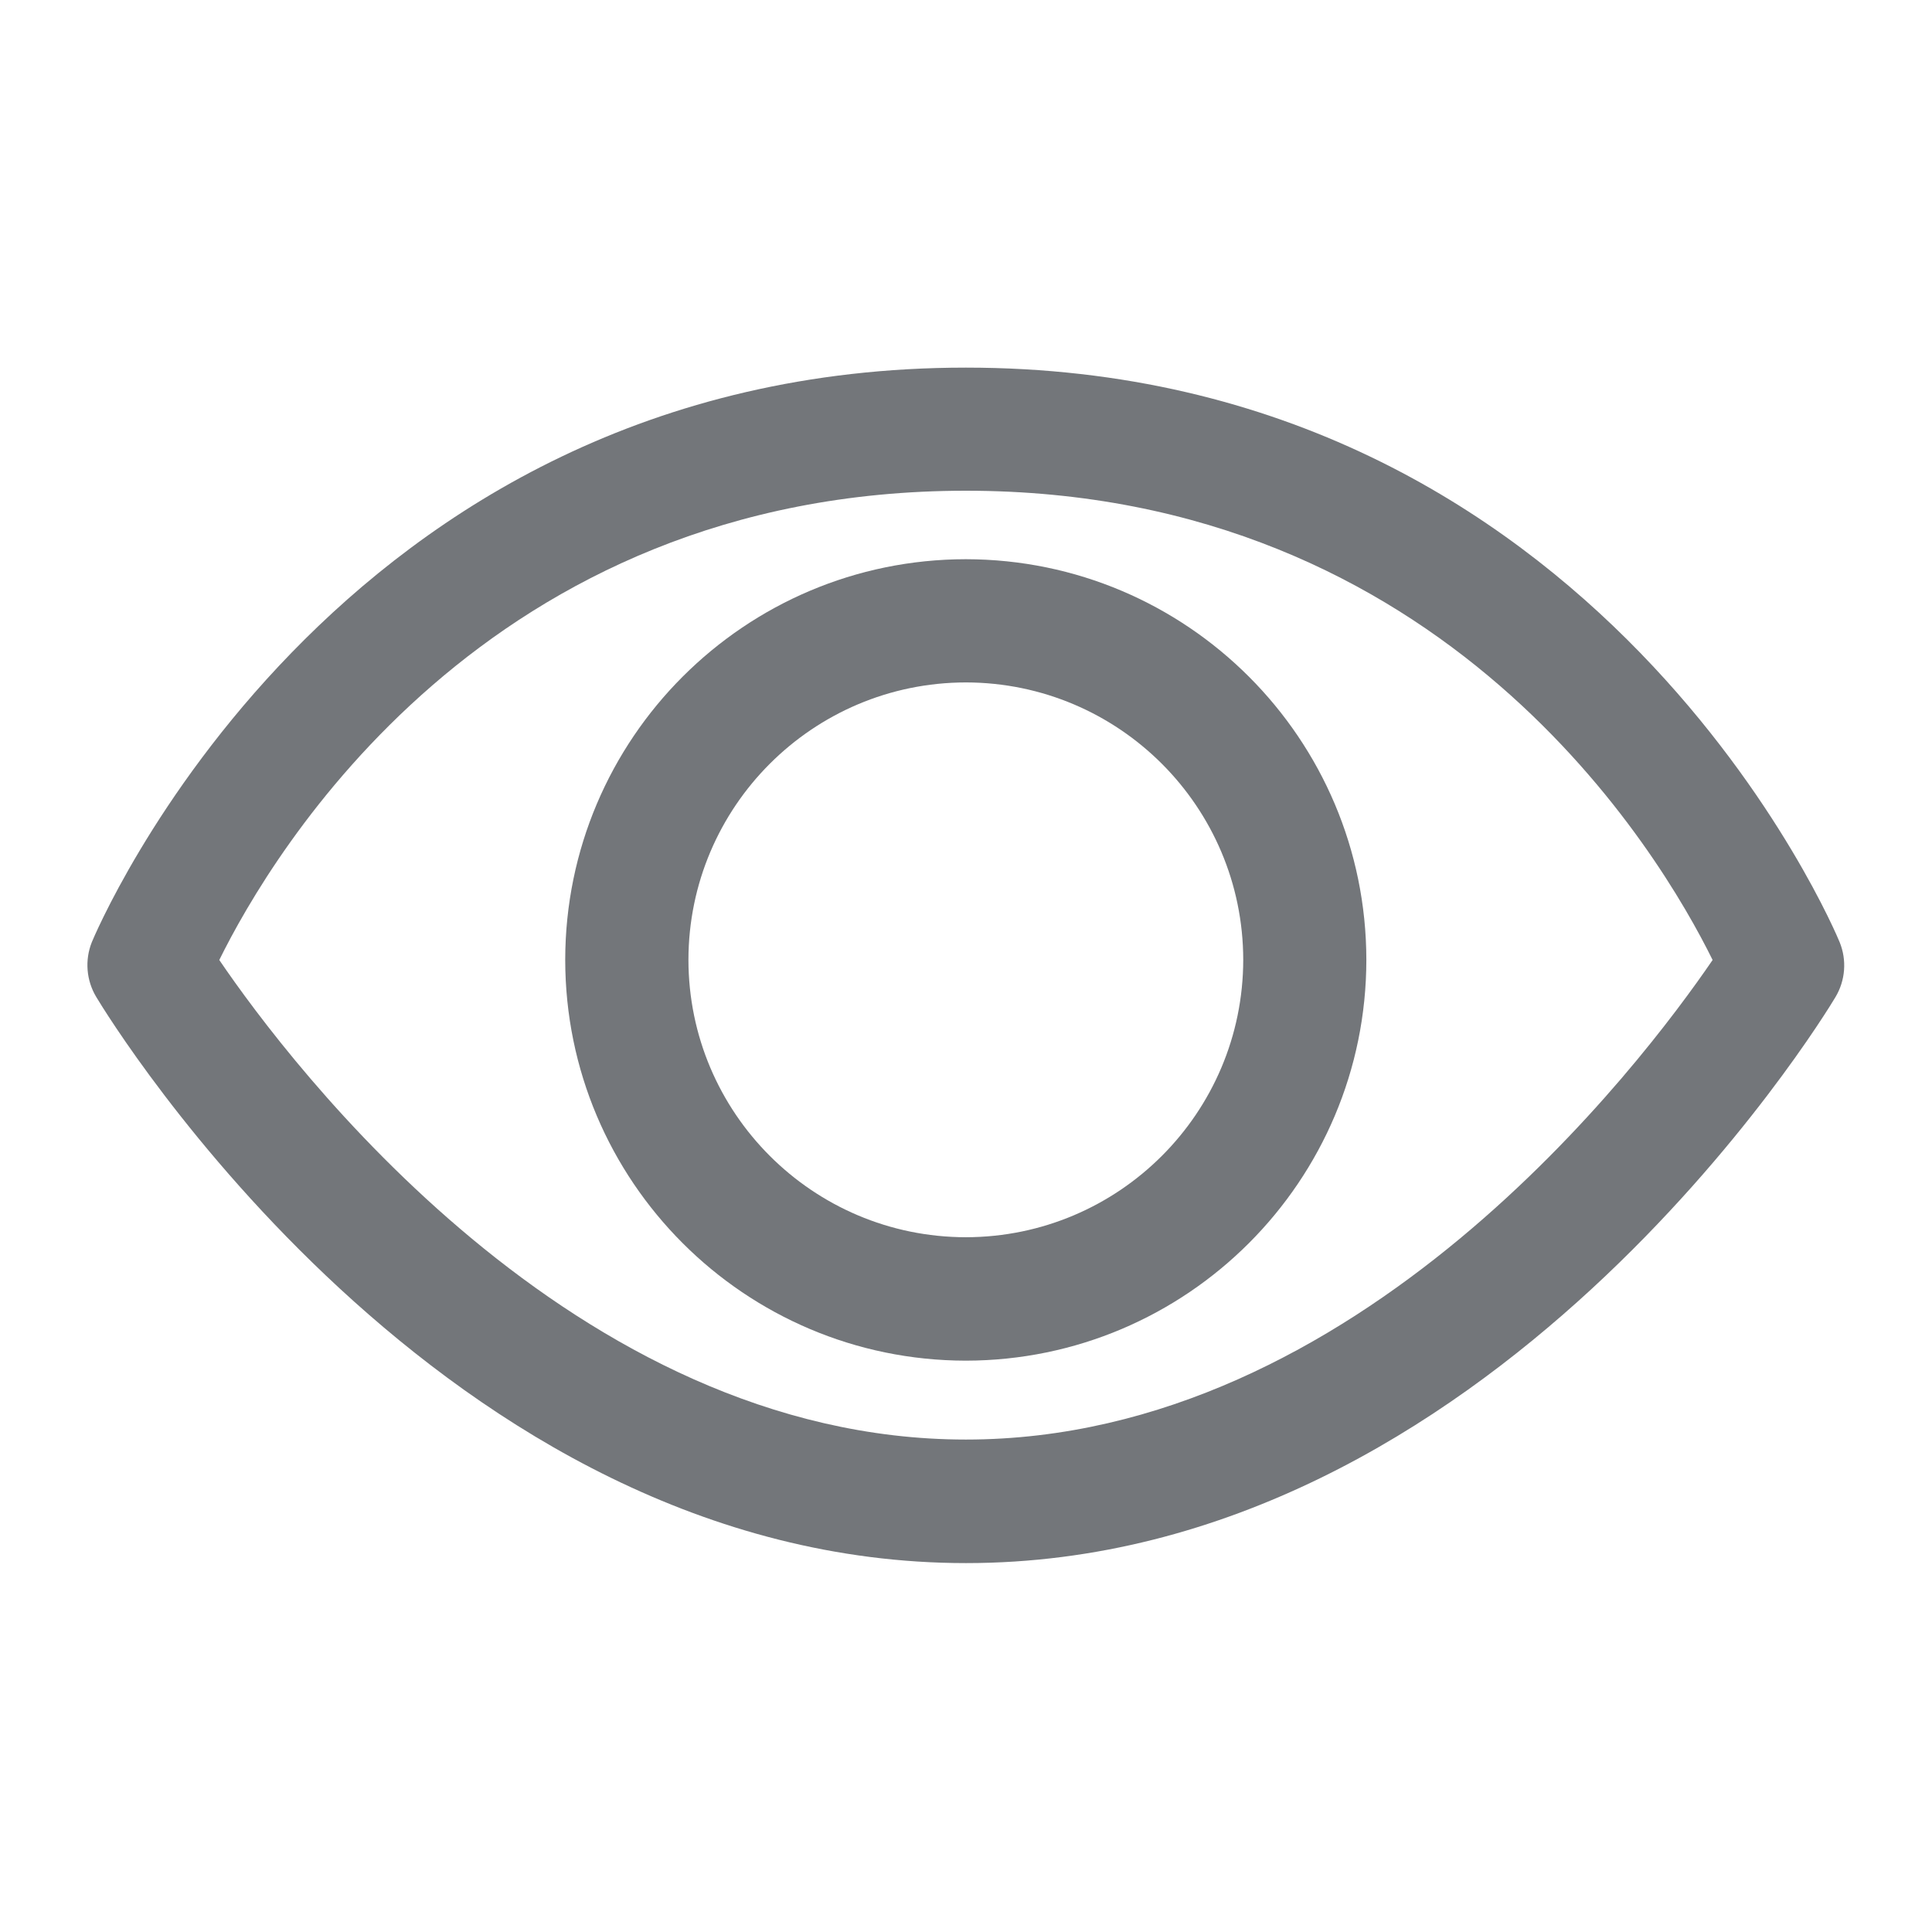
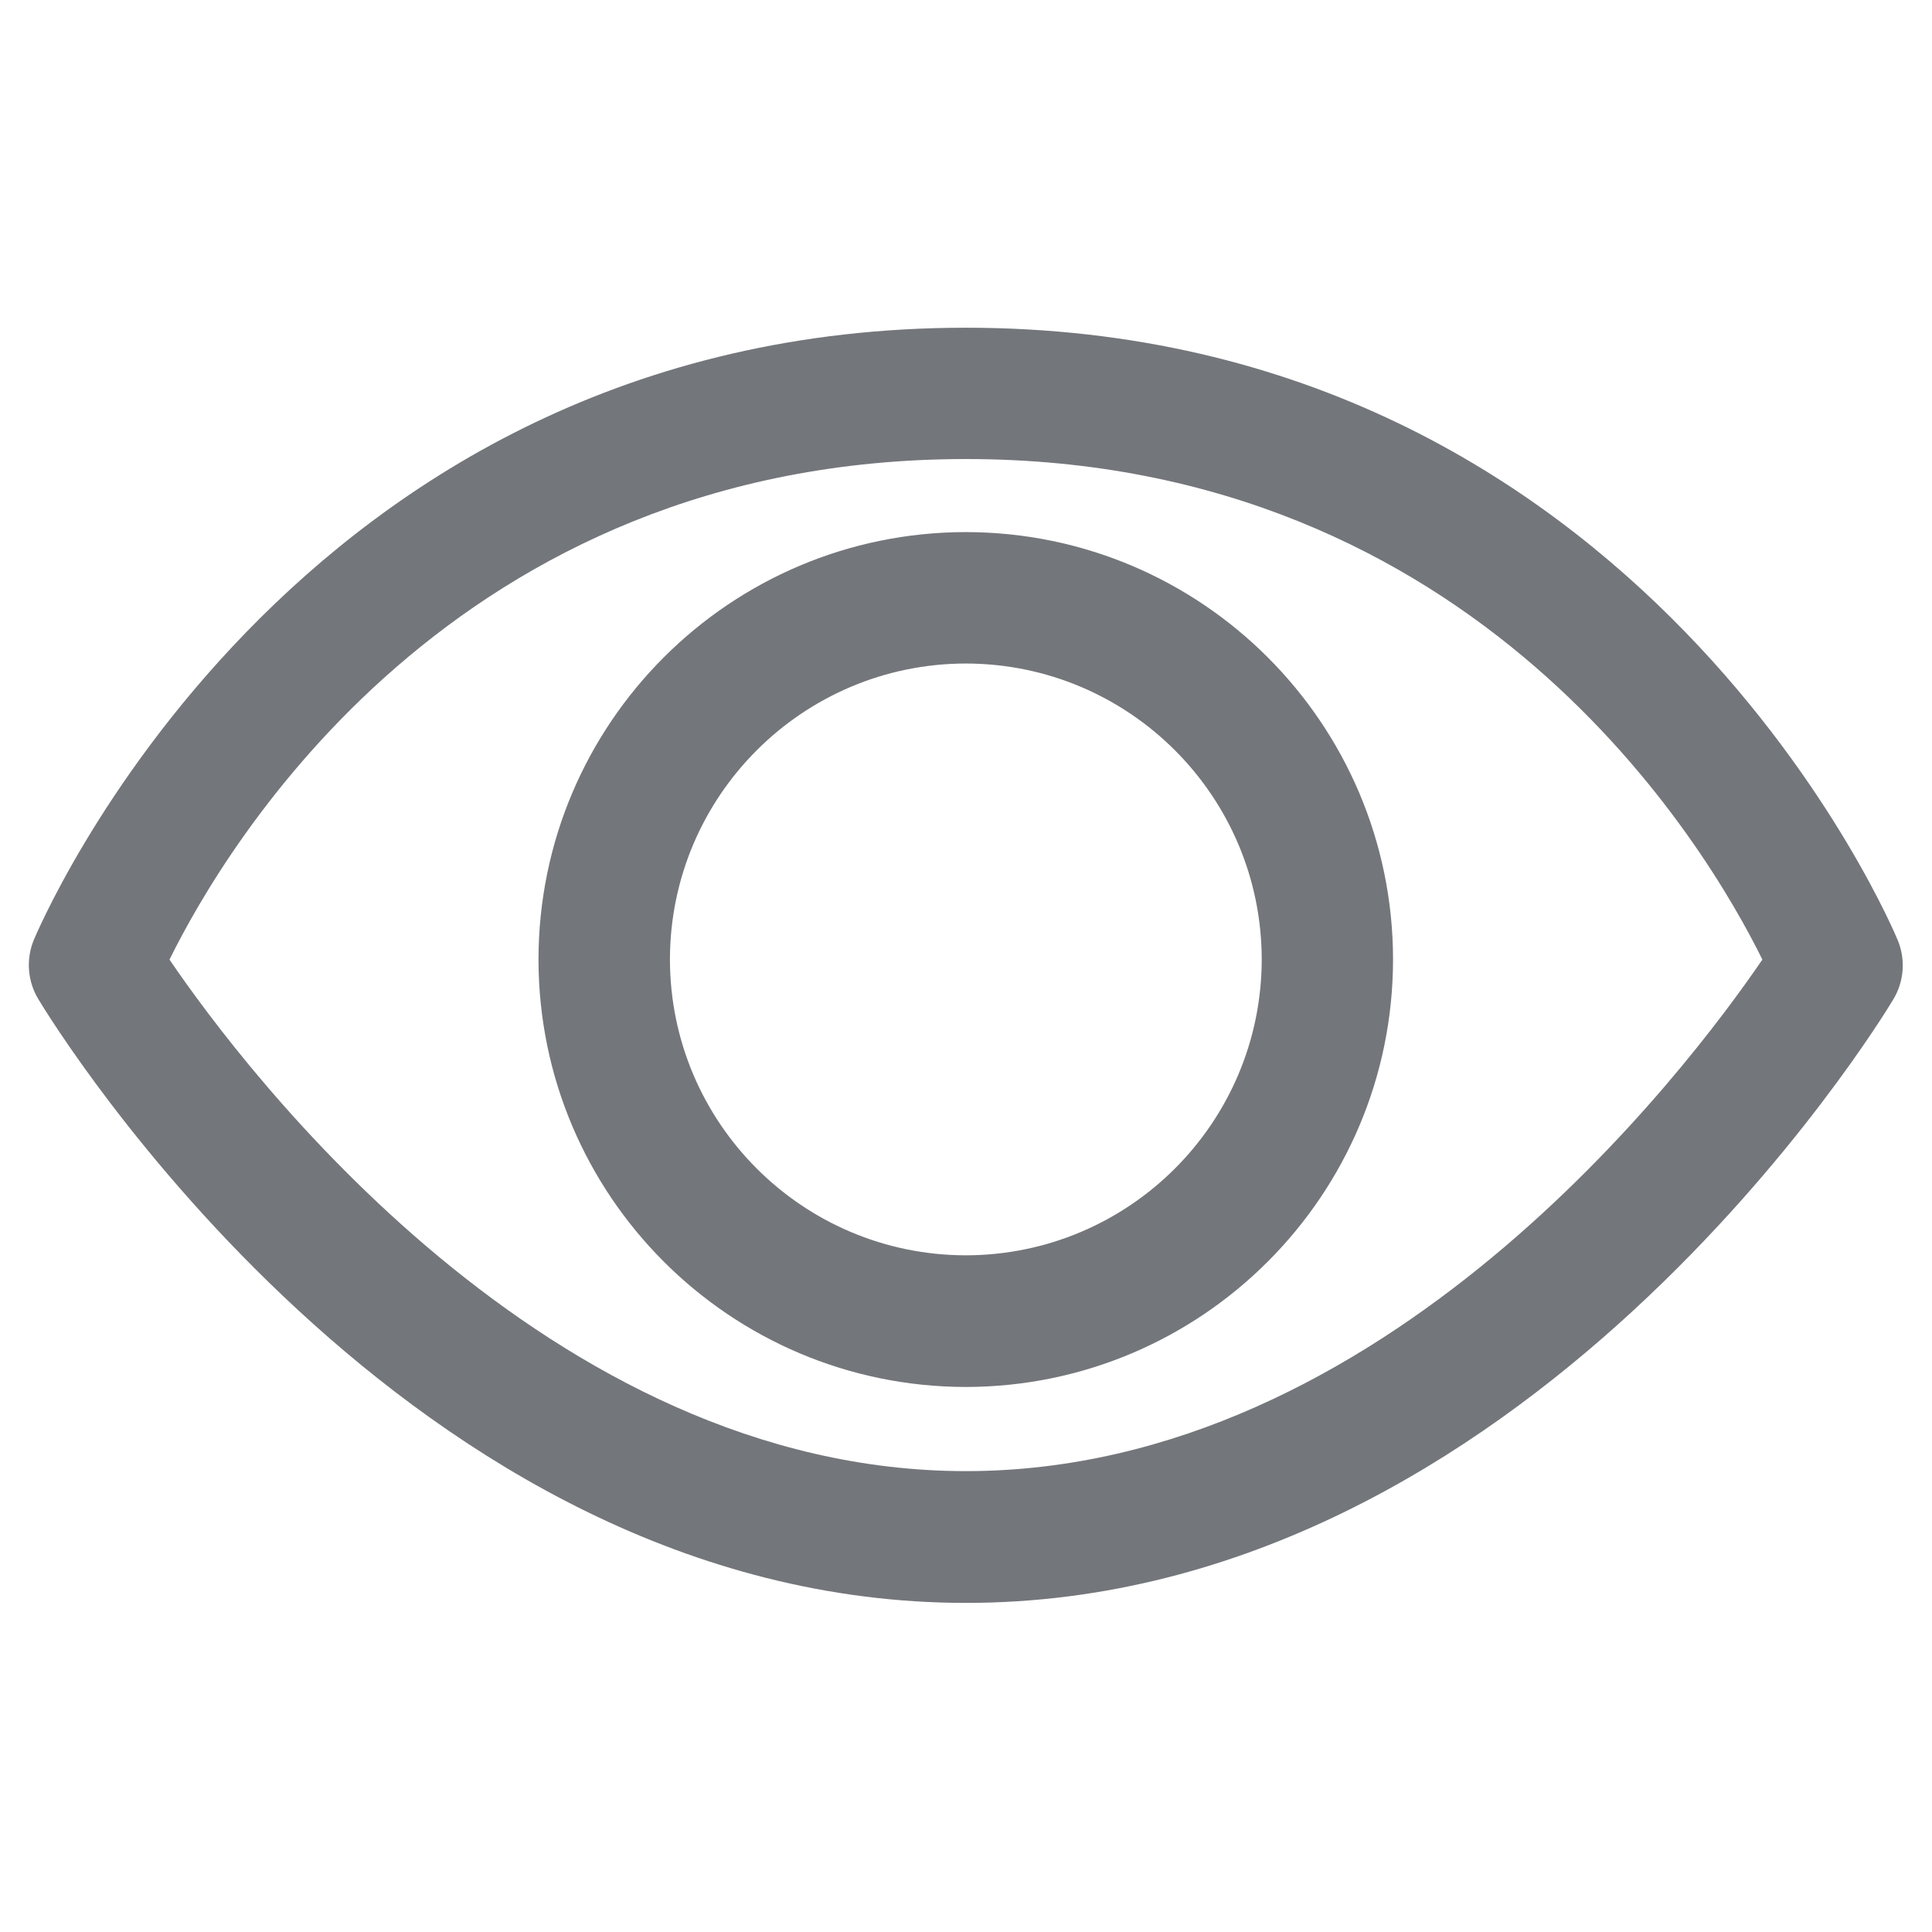
- <svg xmlns="http://www.w3.org/2000/svg" t="1721010145627" class="icon" viewBox="0 0 1024 1024" version="1.1" p-id="1388" width="200" height="200">
-   <path d="M975.076 499.428c-1.195-3.072-126.407-304.583-463.132-304.583S49.892 496.356 48.64 499.428a32.825 32.825 0 0 0 2.389 29.013c7.339 12.231 183.41 300.032 460.971 300.032 277.39 0 453.575-287.801 460.857-300.032a32.654 32.654 0 0 0 2.219-29.013z m-463.132 263.566c-207.929 0-358.172-198.997-395.719-254.18 27.819-56.434 141.312-248.718 395.719-248.718 254.35 0 367.957 192.341 395.776 248.718-37.717 55.182-187.904 254.18-395.776 254.18z m0 0" fill="#73767a" p-id="1389" />
-   <path d="M511.943 296.391a212.537 212.537 0 0 0-212.366 212.309 212.594 212.594 0 0 0 212.366 212.48 212.594 212.594 0 0 0 212.252-212.48A212.537 212.537 0 0 0 511.943 296.391z m0 359.367a147.228 147.228 0 0 1-147.058-147.058 147.228 147.228 0 0 1 147.058-147.001 147.228 147.228 0 0 1 147.001 147.001 147.228 147.228 0 0 1-147.001 147.058z m0 0" fill="#73767a" p-id="1390" />
+ <svg xmlns="http://www.w3.org/2000/svg" t="1721049155021" class="icon" viewBox="0 0 1024 1024" version="1.1" p-id="1527" width="256" height="256">
+   <path d="M1005.947 498.589c-1.274-3.277-134.834-324.889-494.008-324.889S19.084 495.313 17.749 498.589a35.013 35.013 0 0 0 2.549 30.948c7.828 13.047 195.637 320.034 491.702 320.034 295.883 0 483.813-306.988 491.581-320.034a34.831 34.831 0 0 0 2.367-30.948z m-494.008 281.137c-221.791 0-382.051-212.264-422.1-271.125 29.673-60.196 150.733-265.299 422.1-265.299 271.307 0 392.488 205.164 422.161 265.299-40.232 58.861-200.431 271.125-422.161 271.125z m0 0" fill="#73767a" p-id="1528" data-spm-anchor-id="a313x.manage_type_myprojects.0.i1.4eb33a8121CMCI" class="selected" />
+   <path d="M511.939 282.017a226.706 226.706 0 0 0-226.524 226.463 226.767 226.767 0 0 0 226.524 226.645 226.767 226.767 0 0 0 226.403-226.645A226.706 226.706 0 0 0 511.939 282.017z m0 383.325a157.044 157.044 0 0 1-156.862-156.862 157.044 157.044 0 0 1 156.862-156.801 157.044 157.044 0 0 1 156.801 156.801 157.044 157.044 0 0 1-156.801 156.862z m0 0" fill="#73767a" p-id="1529" data-spm-anchor-id="a313x.manage_type_myprojects.0.i2.4eb33a8121CMCI" class="selected" />
</svg>
